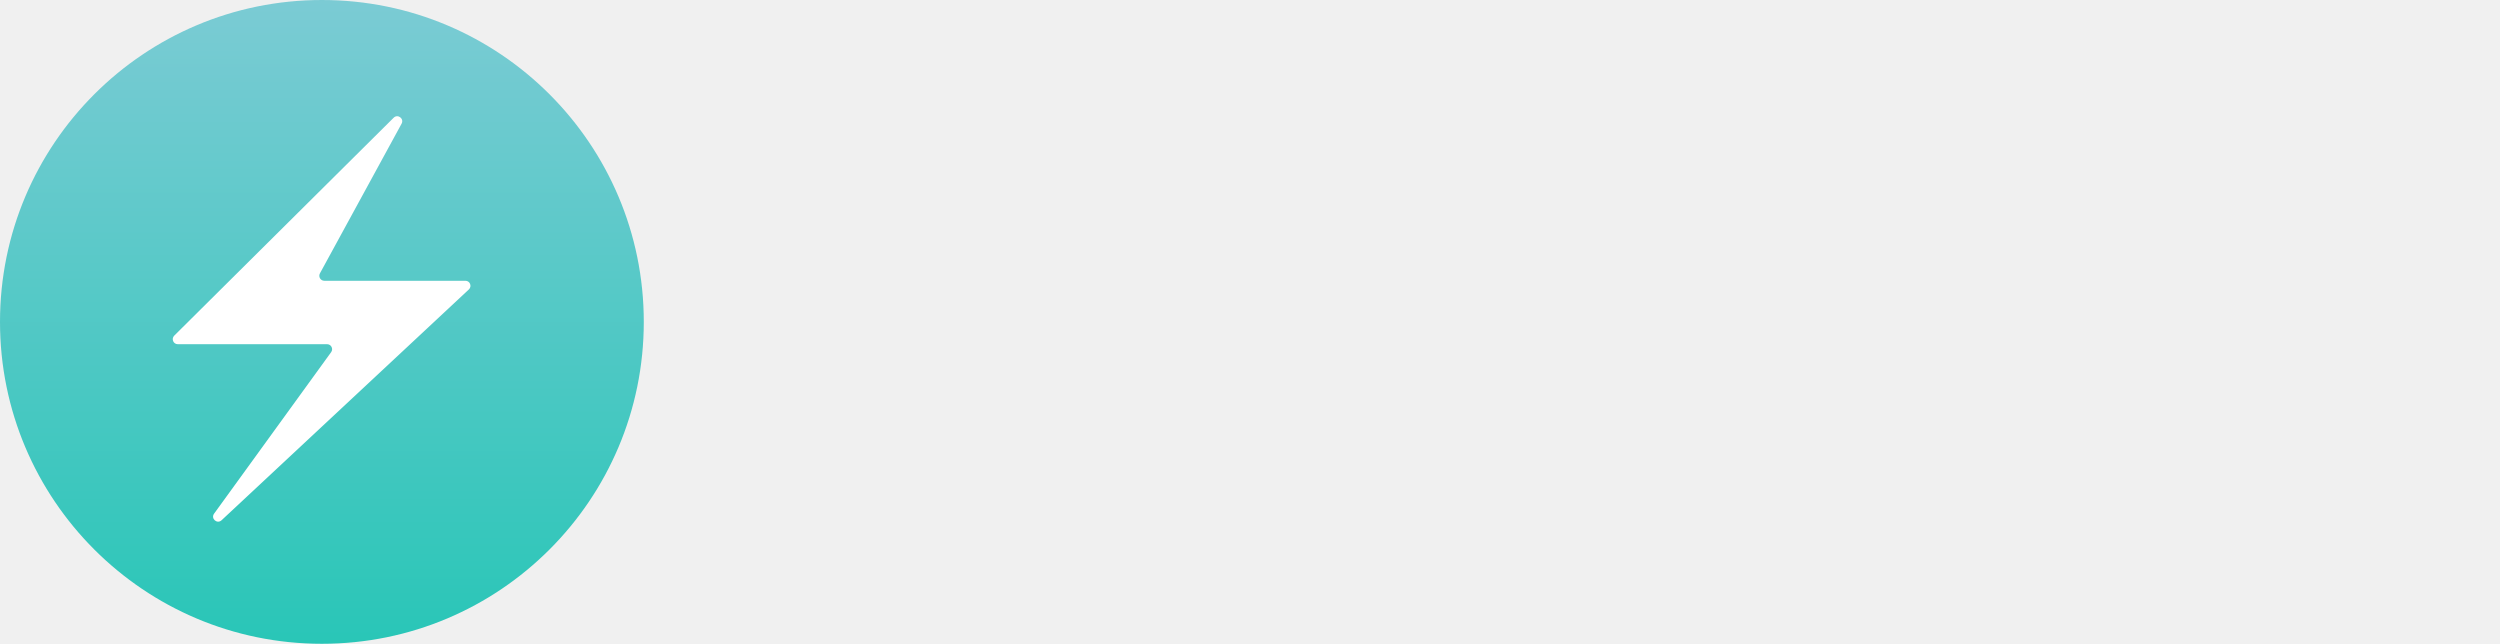
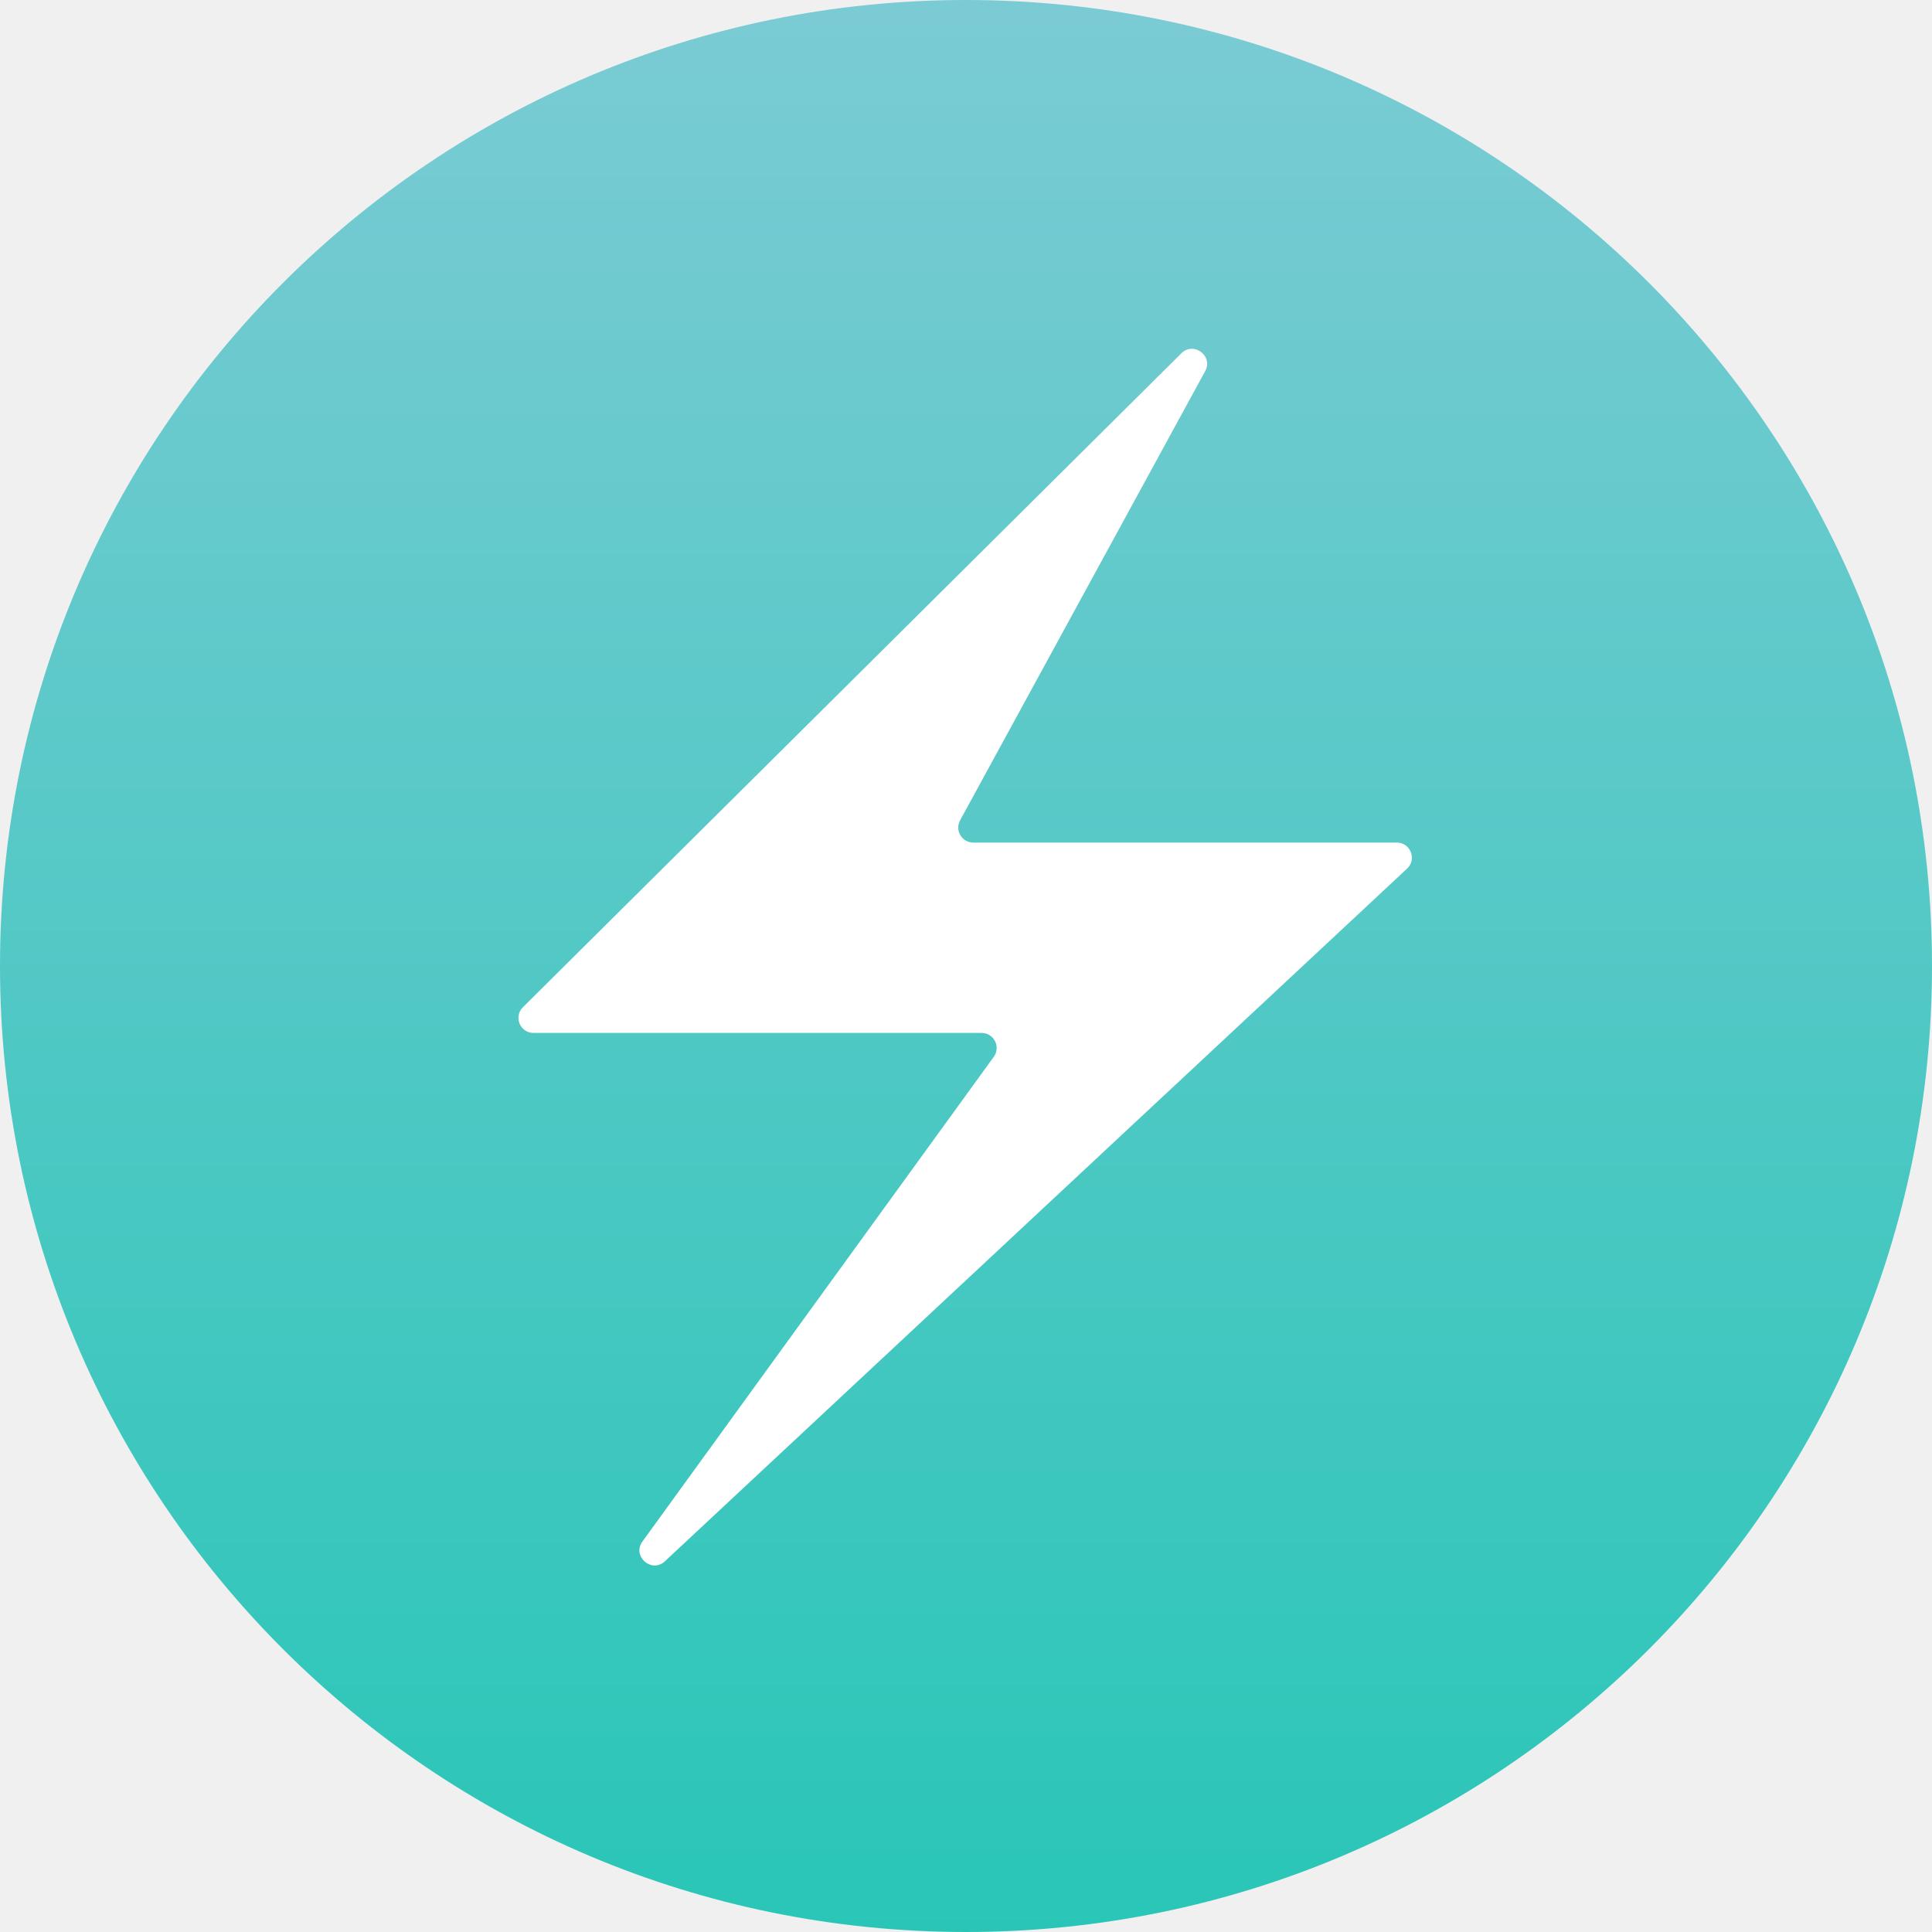
- <svg xmlns="http://www.w3.org/2000/svg" viewBox="0 0 998 257">
+ <svg xmlns="http://www.w3.org/2000/svg" viewBox="0 0 257 257">
  <rect width="257" height="257" rx="128.5" fill="url(#logo)" />
  <path d="M69.558 133.985l87.592-86.989c1.636-1.625 4.27.352 3.165 2.377l-32.601 59.752c-.728 1.332.237 2.958 1.755 2.958h56.34c1.815 0 2.691 2.223 1.364 3.462l-98.728 92.142c-1.77 1.652-4.405-.676-2.984-2.636l46.736-64.473c.958-1.322.014-3.174-1.619-3.174H70.967c-1.785 0-2.676-2.161-1.409-3.419z" fill="#fff" />
  <defs>
    <linearGradient id="logo" x1="128.5" x2="128.5" y2="257" gradientUnits="userSpaceOnUse">
      <stop stop-color="#7BCBD4" />
      <stop offset="1" stop-color="#29C6B7" />
    </linearGradient>
  </defs>
</svg>
